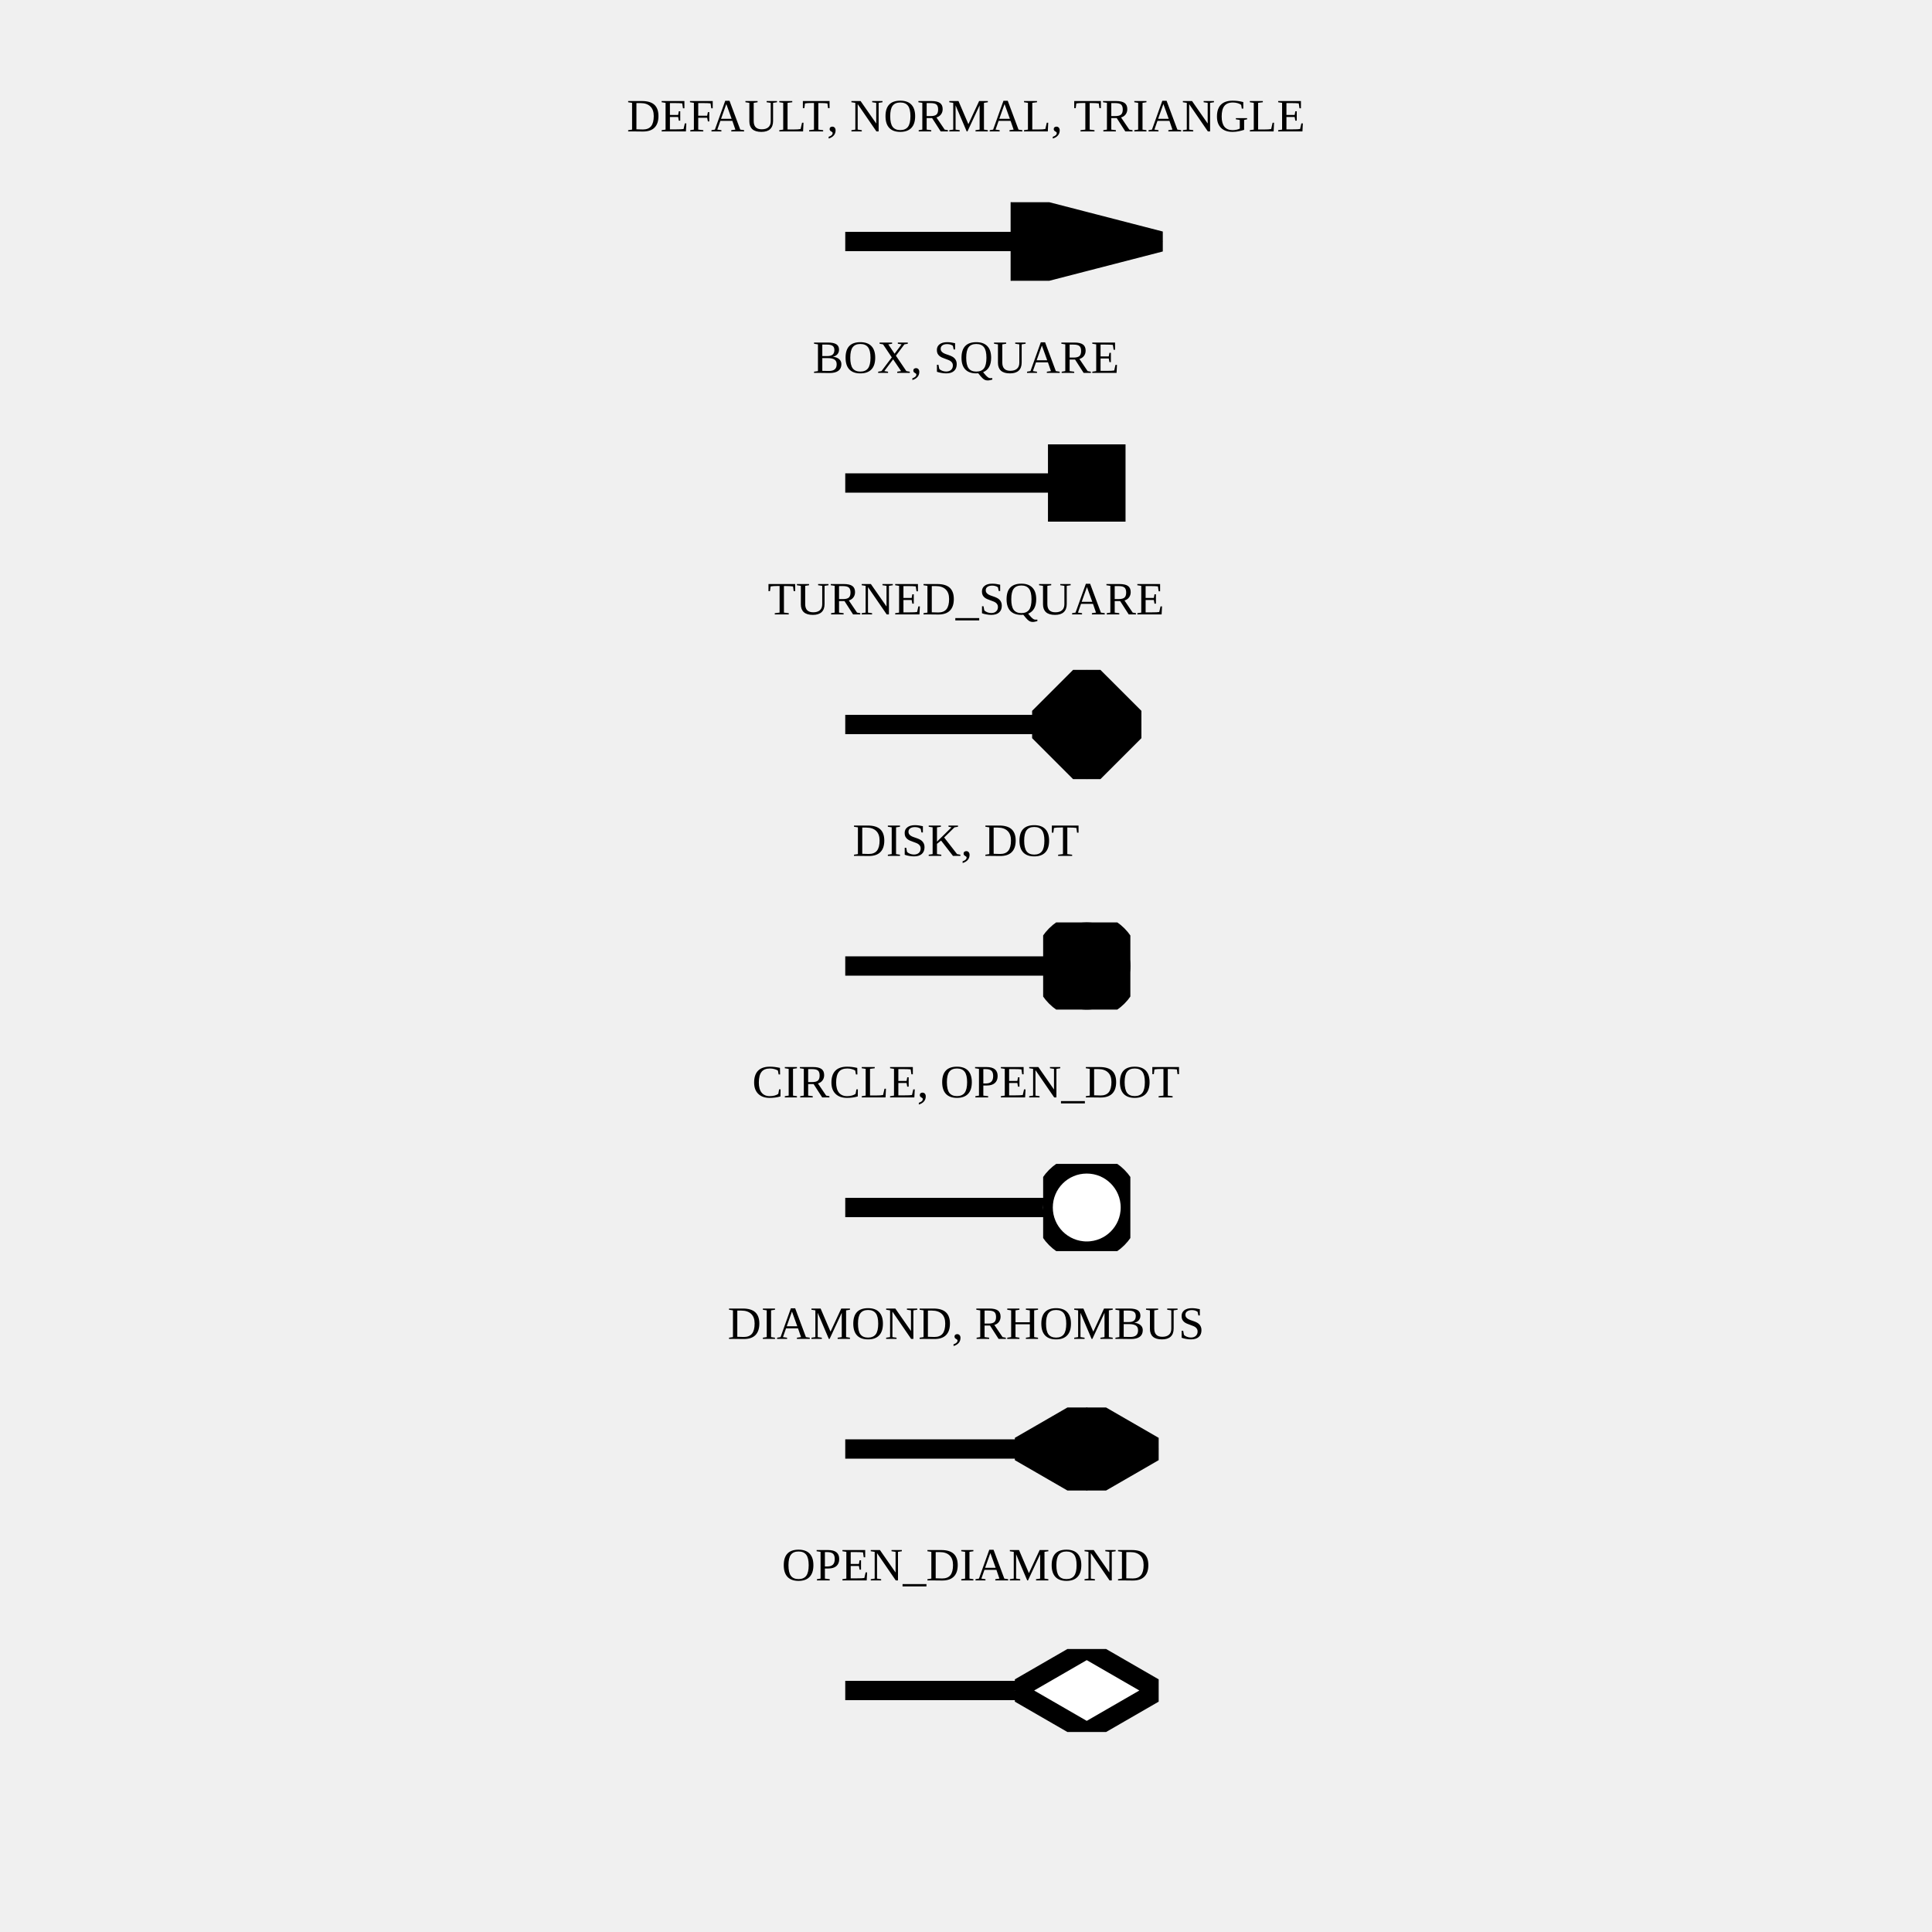
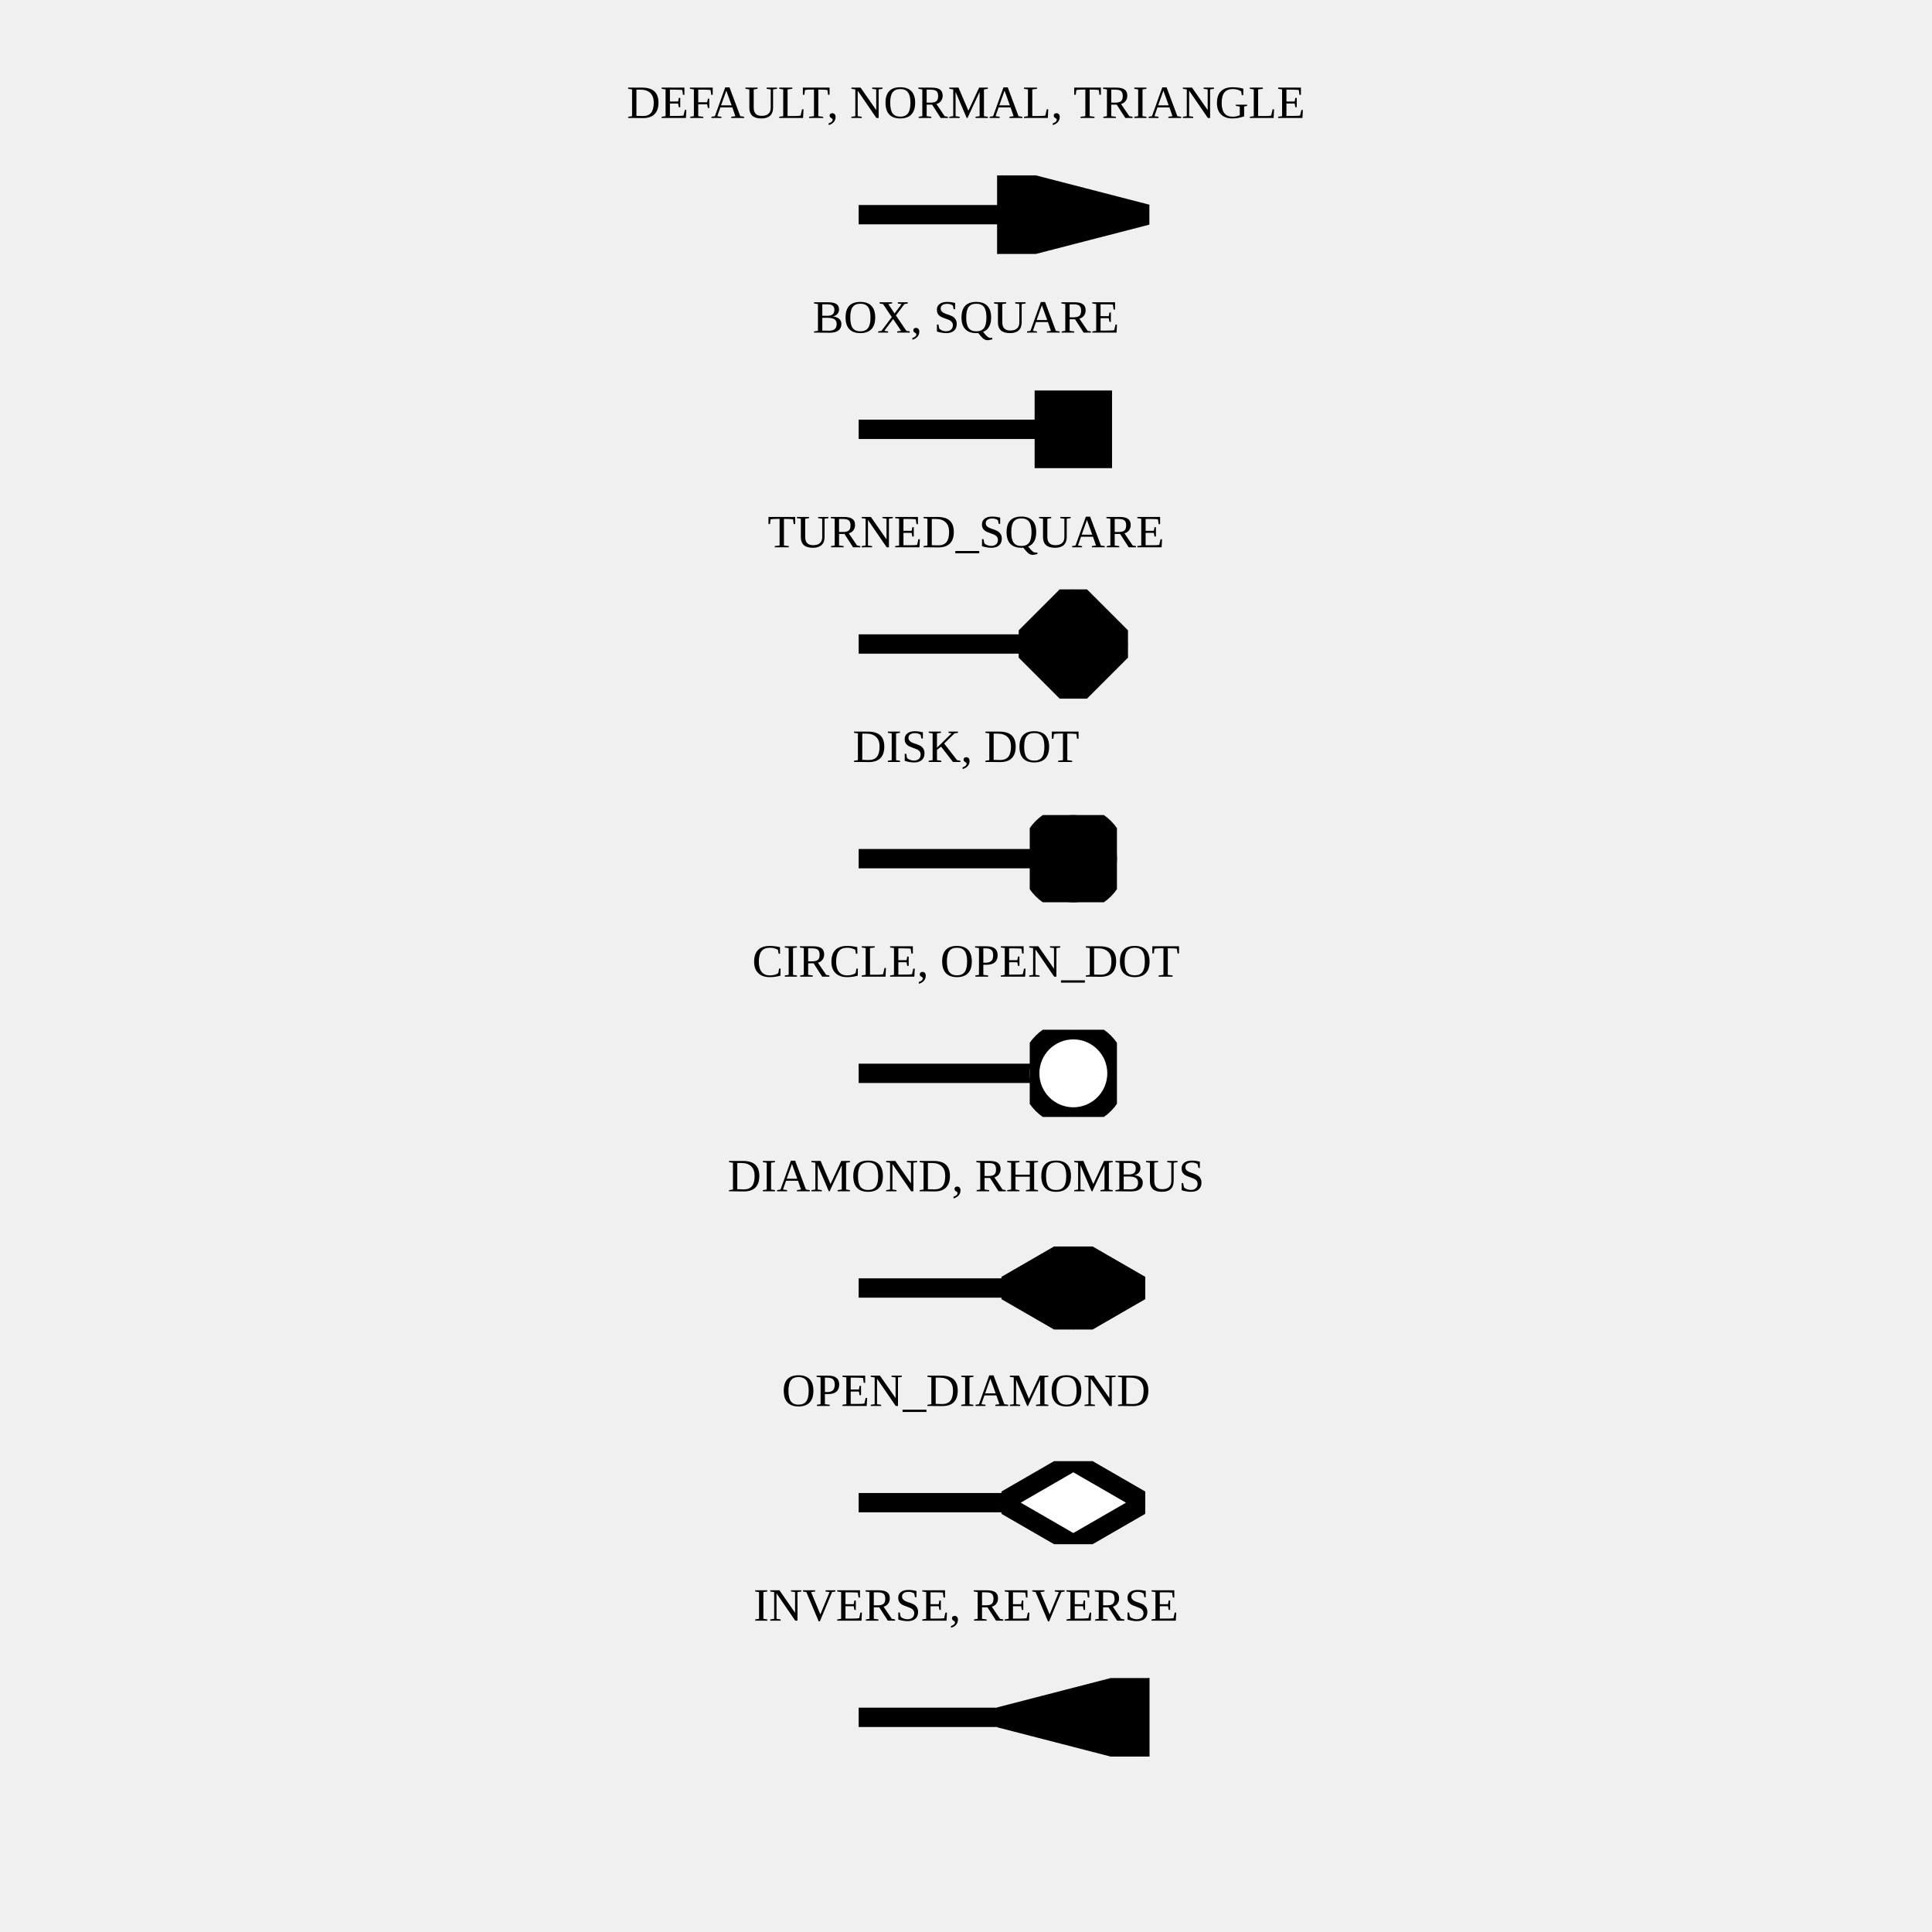
<svg xmlns="http://www.w3.org/2000/svg" width="500" height="500">
  <defs>
    <marker id="DOT" orient="auto" viewBox="0 0 4.514 4.514" markerWidth="4.514" markerHeight="4.514" refX="2.257" refY="2.257">
      <circle cx="2.257" cy="2.257" r="2.257" stroke="black" fill="black" />
    </marker>
  </defs>
-   <line x1="218.75" y1="250" x2="281.25" y2="250" stroke="black" stroke-width="5" marker-end="url(#DOT)" />
+   <line x1="222.222" y1="222.222" x2="277.778" y2="222.222" stroke="black" stroke-width="5" marker-end="url(#DOT)" />
  <defs>
    <marker id="TRIANGLE" orient="auto" viewBox="0 0 7.872 4.065" markerWidth="7.872" markerHeight="4.065" refX="3.936" refY="2.033">
      <path d="M0,0 L0,4.065 L7.872,2.033 z" stroke="black" fill="black" />
    </marker>
  </defs>
-   <line x1="218.75" y1="62.5" x2="281.25" y2="62.5" stroke="black" stroke-width="5" marker-end="url(#TRIANGLE)" />
+   <line x1="222.222" y1="55.556" x2="277.778" y2="55.556" stroke="black" stroke-width="5" marker-end="url(#TRIANGLE)" />
  <defs>
    <marker id="BOX" orient="auto" viewBox="0 0 4 4" markerWidth="4" markerHeight="4" refX="2" refY="2">
      <path d="M0,0 L0,4 L4,4 L4,0 z" stroke="black" fill="black" />
    </marker>
  </defs>
-   <line x1="218.75" y1="125" x2="281.25" y2="125" stroke="black" stroke-width="5" marker-end="url(#BOX)" />
-   <text x="250" y="281.25" dominant-baseline="middle" text-anchor="middle">CIRCLE, OPEN_DOT</text>
-   <text x="250" y="406.25" dominant-baseline="middle" text-anchor="middle">OPEN_DIAMOND</text>
-   <text x="250" y="468.75" dominant-baseline="middle" text-anchor="middle" />
-   <text x="250" y="31.25" dominant-baseline="middle" text-anchor="middle">DEFAULT, NORMAL, TRIANGLE</text>
-   <text x="250" y="156.25" dominant-baseline="middle" text-anchor="middle">TURNED_SQUARE</text>
-   <text x="250" y="218.75" dominant-baseline="middle" text-anchor="middle">DISK, DOT</text>
-   <text x="250" y="343.75" dominant-baseline="middle" text-anchor="middle">DIAMOND, RHOMBUS</text>
+   <line x1="222.222" y1="111.111" x2="277.778" y2="111.111" stroke="black" stroke-width="5" marker-end="url(#BOX)" />
+   <text x="250" y="250" dominant-baseline="middle" text-anchor="middle">CIRCLE, OPEN_DOT</text>
+   <text x="250" y="361.111" dominant-baseline="middle" text-anchor="middle">OPEN_DIAMOND</text>
+   <text x="250" y="416.667" dominant-baseline="middle" text-anchor="middle">INVERSE, REVERSE</text>
+   <text x="250" y="27.778" dominant-baseline="middle" text-anchor="middle">DEFAULT, NORMAL, TRIANGLE</text>
+   <text x="250" y="138.889" dominant-baseline="middle" text-anchor="middle">TURNED_SQUARE</text>
+   <text x="250" y="194.444" dominant-baseline="middle" text-anchor="middle">DISK, DOT</text>
+   <text x="250" y="472.222" dominant-baseline="middle" text-anchor="middle" />
+   <defs>
+     <marker id="REVERSE" orient="auto" viewBox="0 0 7.872 4.065" markerWidth="7.872" markerHeight="4.065" refX="3.936" refY="2.033">
+       <path d="M0,2.033L7.872,4.065 L7.872,0 z" stroke="black" fill="black" />
+     </marker>
+   </defs>
+   <line x1="222.222" y1="444.444" x2="277.778" y2="444.444" stroke="black" stroke-width="5" marker-end="url(#REVERSE)" />
+   <text x="250" y="305.556" dominant-baseline="middle" text-anchor="middle">DIAMOND, RHOMBUS</text>
  <defs>
    <marker id="TURNED_SQUARE" orient="auto" viewBox="0 0 5.657 5.657" markerWidth="5.657" markerHeight="5.657" refX="2.828" refY="2.828">
      <path d="M2.828,0 L5.657,2.828 L2.828,5.657 L0,2.828 z" stroke="black" fill="black" />
    </marker>
  </defs>
-   <line x1="218.75" y1="187.5" x2="281.25" y2="187.5" stroke="black" stroke-width="5" marker-end="url(#TURNED_SQUARE)" />
+   <line x1="222.222" y1="166.667" x2="277.778" y2="166.667" stroke="black" stroke-width="5" marker-end="url(#TURNED_SQUARE)" />
  <defs>
    <marker id="CIRCLE" orient="auto" viewBox="0 0 4.514 4.514" markerWidth="4.514" markerHeight="4.514" refX="2.257" refY="2.257">
      <circle cx="2.257" cy="2.257" r="2.257" stroke="black" fill="white" />
    </marker>
  </defs>
-   <line x1="218.75" y1="312.5" x2="281.25" y2="312.5" stroke="black" stroke-width="5" marker-end="url(#CIRCLE)" />
-   <text x="250" y="93.75" dominant-baseline="middle" text-anchor="middle">BOX, SQUARE</text>
+   <line x1="222.222" y1="277.778" x2="277.778" y2="277.778" stroke="black" stroke-width="5" marker-end="url(#CIRCLE)" />
+   <text x="250" y="83.333" dominant-baseline="middle" text-anchor="middle">BOX, SQUARE</text>
  <defs>
    <marker id="DIAMOND" orient="auto" viewBox="0 0 7.445 4.298" markerWidth="7.445" markerHeight="4.298" refX="3.722" refY="2.149">
      <path d="M0,2.149 L3.722,4.298 L7.445,2.149L3.722,0 z" stroke="black" fill="black" />
    </marker>
  </defs>
-   <line x1="218.75" y1="375" x2="281.25" y2="375" stroke="black" stroke-width="5" marker-end="url(#DIAMOND)" />
+   <line x1="222.222" y1="333.333" x2="277.778" y2="333.333" stroke="black" stroke-width="5" marker-end="url(#DIAMOND)" />
  <defs>
    <marker id="OPEN_DIAMOND" orient="auto" viewBox="0 0 7.445 4.298" markerWidth="7.445" markerHeight="4.298" refX="3.722" refY="2.149">
      <path d="M0,2.149 L3.722,4.298 L7.445,2.149L3.722,0 z" stroke="black" fill="white" />
    </marker>
  </defs>
-   <line x1="218.75" y1="437.5" x2="281.25" y2="437.5" stroke="black" stroke-width="5" marker-end="url(#OPEN_DIAMOND)" />
+   <line x1="222.222" y1="388.889" x2="277.778" y2="388.889" stroke="black" stroke-width="5" marker-end="url(#OPEN_DIAMOND)" />
</svg>
